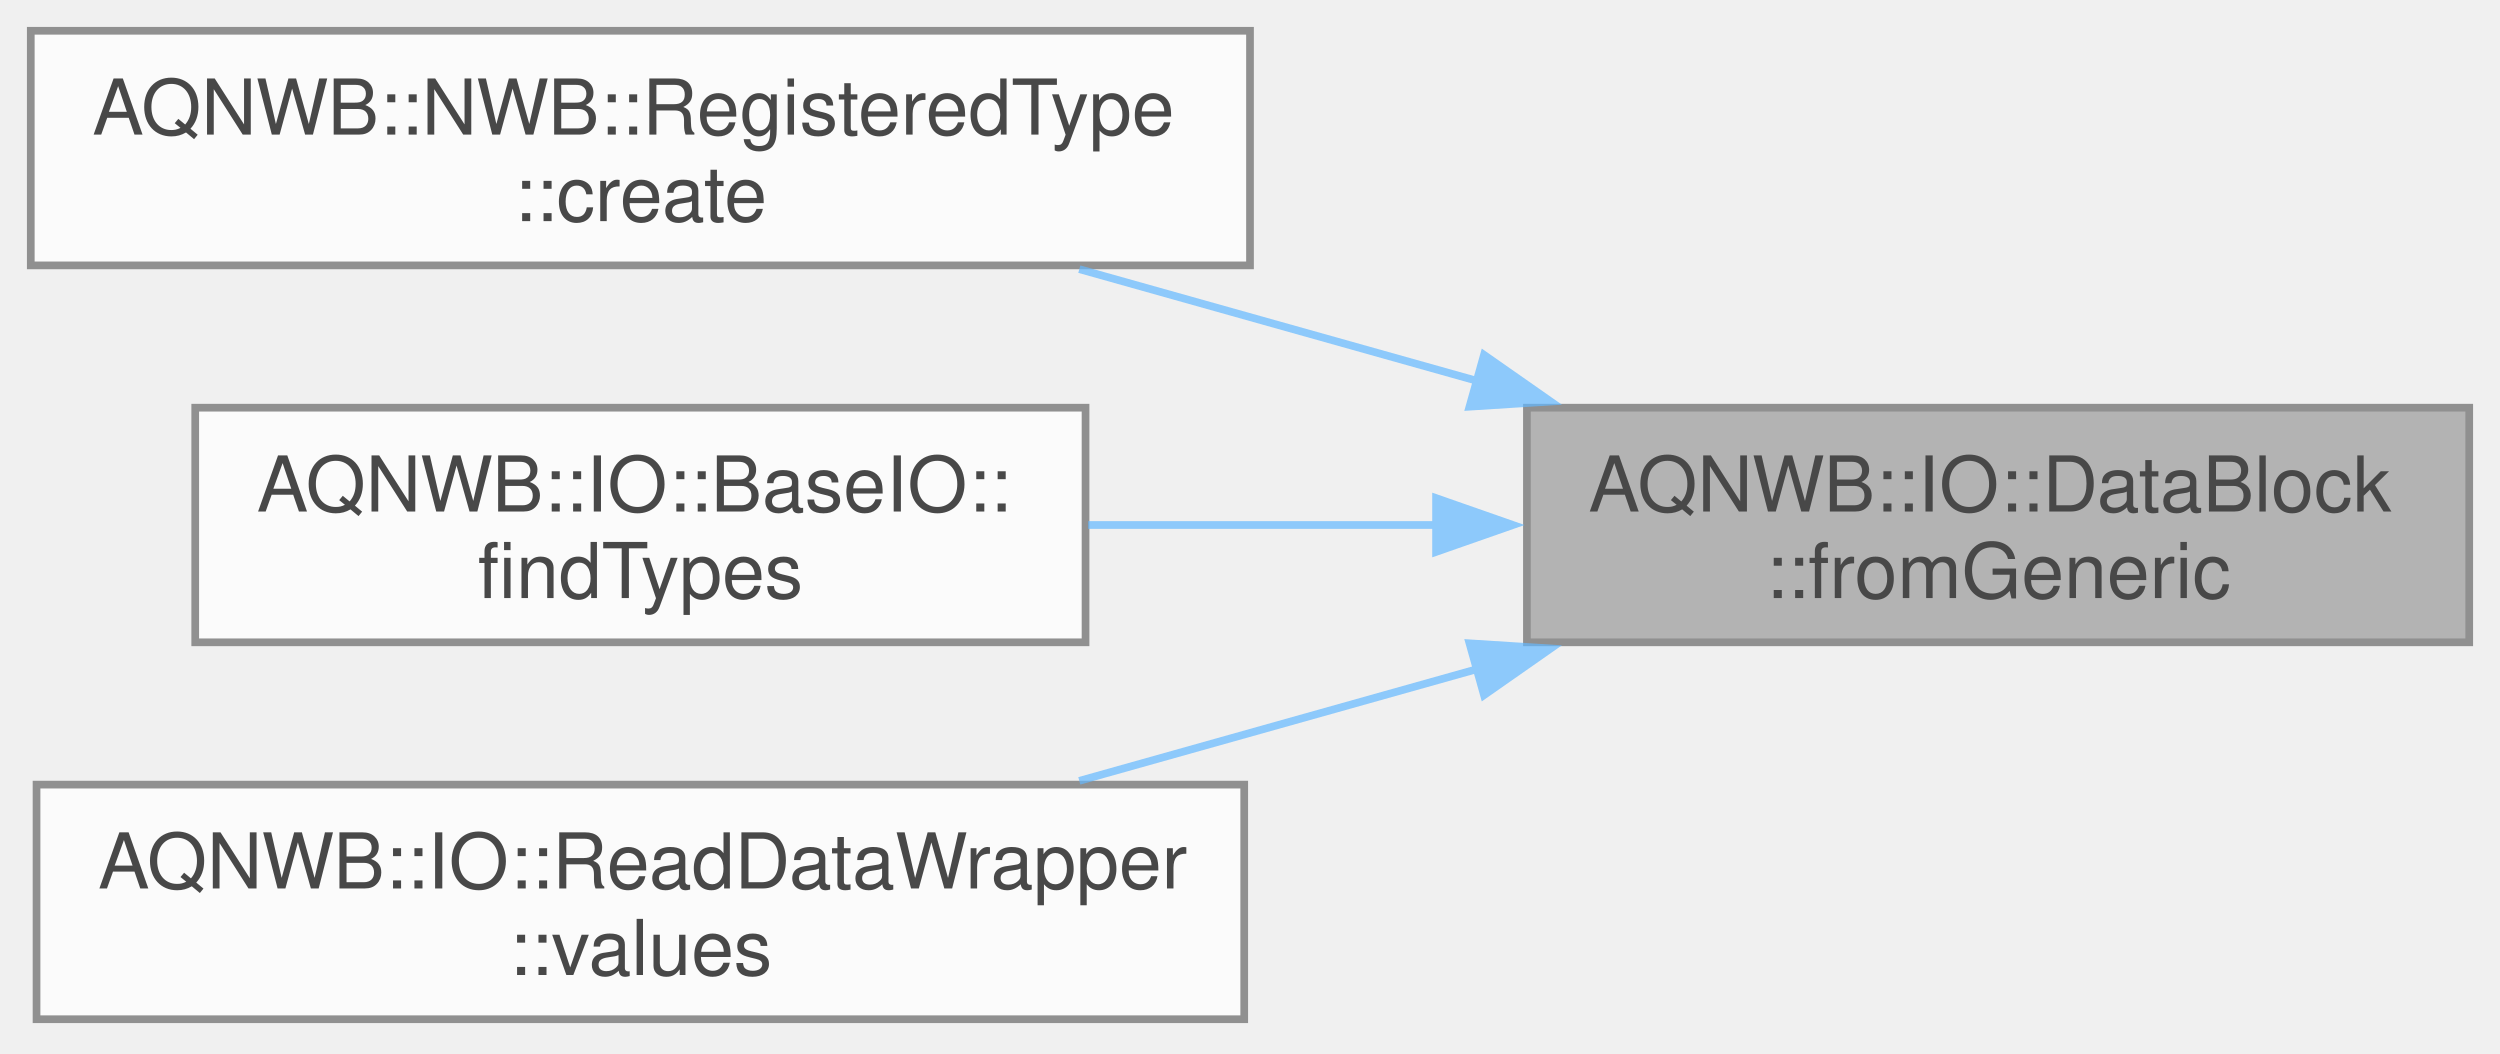
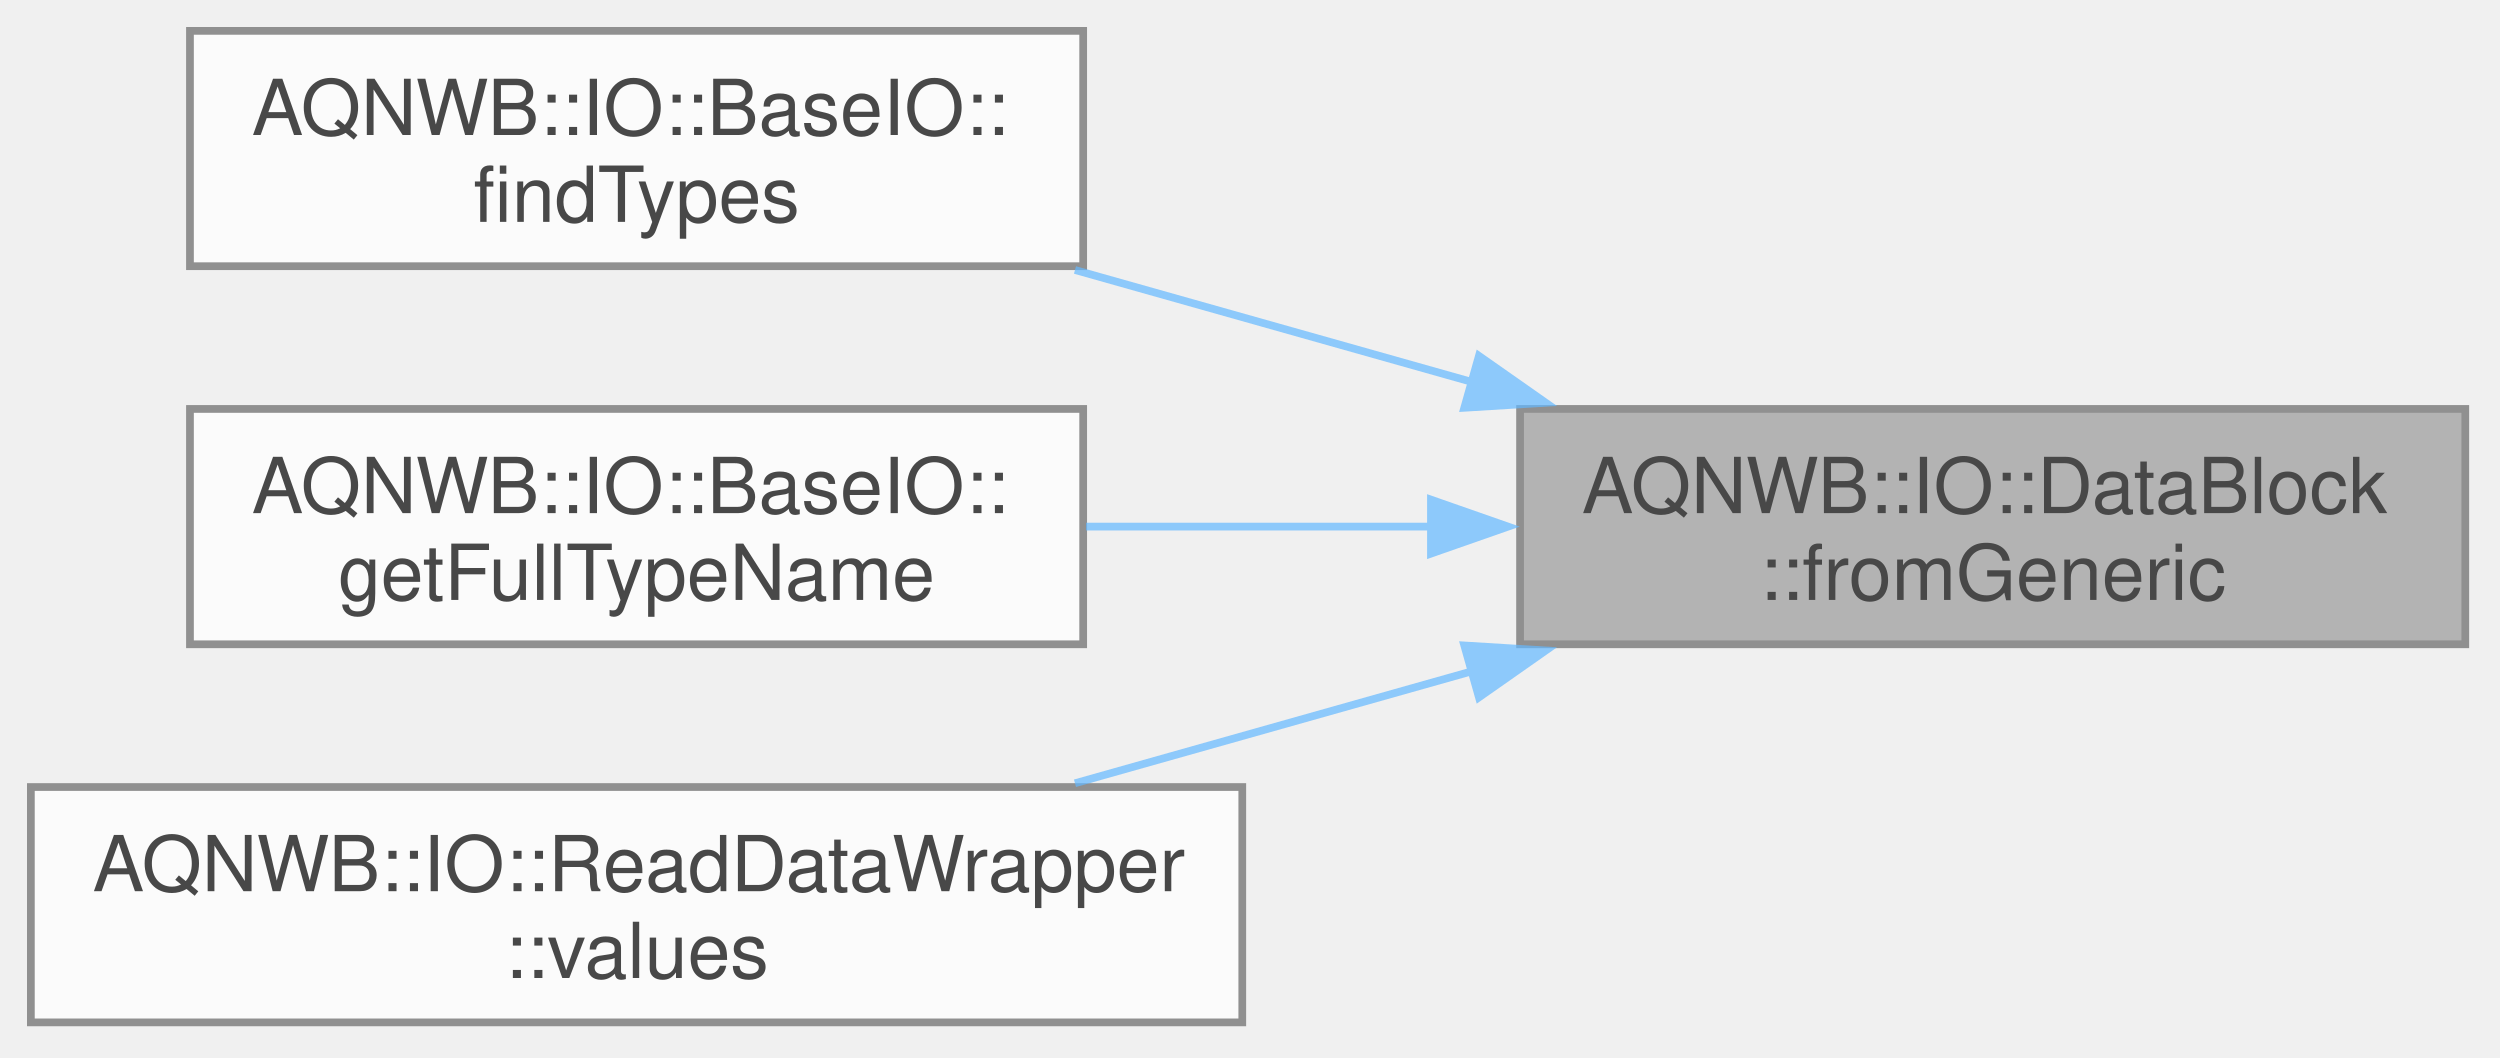
- <svg xmlns="http://www.w3.org/2000/svg" xmlns:xlink="http://www.w3.org/1999/xlink" width="325pt" height="137pt" viewBox="0.00 0.00 325.00 137.00">
+ <svg xmlns="http://www.w3.org/2000/svg" xmlns:xlink="http://www.w3.org/1999/xlink" width="324pt" height="137pt" viewBox="0.00 0.00 324.00 137.00">
  <svg id="main" version="1.1" xml:space="preserve">
    <style type="text/css">
.node, .edge {opacity: 0.7;}
.node.selected, .edge.selected {opacity: 1;}
.edge:hover path { stroke: red; }
.edge:hover polygon { stroke: red; fill: red; }
</style>
    <svg id="graph" class="graph">
      <g id="graph0" class="graph" transform="scale(1 1) rotate(0) translate(4 132.5)">
        <g id="Node000001" class="node">
          <g id="a_Node000001">
            <a xlink:title="Factory method to create an DataBlock from a DataBlockGeneric.">
-               <polygon fill="#999999" stroke="#666666" points="317,-79.5 194.5,-79.5 194.5,-49 317,-49 317,-79.5" />
-               <text xml:space="preserve" text-anchor="start" x="202.5" y="-66" font-family="Helvetica,sans-Serif" font-size="10.00">AQNWB::IO::DataBlock</text>
-               <text xml:space="preserve" text-anchor="middle" x="255.75" y="-54.75" font-family="Helvetica,sans-Serif" font-size="10.00">::fromGeneric</text>
+               <polygon fill="#999999" stroke="#666666" points="315.5,-79.5 193,-79.5 193,-49 315.5,-49 315.5,-79.5" />
+               <text xml:space="preserve" text-anchor="start" x="201" y="-66" font-family="Helvetica,sans-Serif" font-size="10.00">AQNWB::IO::DataBlock</text>
+               <text xml:space="preserve" text-anchor="middle" x="254.25" y="-54.75" font-family="Helvetica,sans-Serif" font-size="10.00">::fromGeneric</text>
            </a>
          </g>
        </g>
        <g id="Node000002" class="node">
          <g id="a_Node000002">
-             <a xlink:href="class_a_q_n_w_b_1_1_n_w_b_1_1_registered_type.html#a13dd3c9a0045cb3729ba9cf56e4a2fa7" target="_top" xlink:title="Factory method to create an instance of a subclass of RegisteredType from file.">
-               <polygon fill="white" stroke="#666666" points="158.5,-128.5 0,-128.5 0,-98 158.5,-98 158.5,-128.5" />
-               <text xml:space="preserve" text-anchor="start" x="8" y="-115" font-family="Helvetica,sans-Serif" font-size="10.00">AQNWB::NWB::RegisteredType</text>
-               <text xml:space="preserve" text-anchor="middle" x="79.25" y="-103.75" font-family="Helvetica,sans-Serif" font-size="10.00">::create</text>
+             <a xlink:href="class_a_q_n_w_b_1_1_i_o_1_1_base_i_o.html#a788603f4c9c2698aad610134ab89f8e1" target="_top" xlink:title="Finds all datasets and groups of the given types in the HDF5 file.">
+               <polygon fill="white" stroke="#666666" points="136.38,-128.5 20.62,-128.5 20.62,-98 136.38,-98 136.38,-128.5" />
+               <text xml:space="preserve" text-anchor="start" x="28.62" y="-115" font-family="Helvetica,sans-Serif" font-size="10.00">AQNWB::IO::BaseIO::</text>
+               <text xml:space="preserve" text-anchor="middle" x="78.5" y="-103.75" font-family="Helvetica,sans-Serif" font-size="10.00">findTypes</text>
            </a>
          </g>
        </g>
        <g id="edge1_Node000001_Node000002" class="edge">
          <g id="a_edge1_Node000001_Node000002">
            <a xlink:title=" ">
-               <path fill="none" stroke="#63b8ff" d="M188.03,-82.98C170.96,-87.78 152.78,-92.88 136.31,-97.51" />
-               <polygon fill="#63b8ff" stroke="#63b8ff" points="188.92,-86.37 197.6,-80.3 187.03,-79.63 188.92,-86.37" />
+               <path fill="none" stroke="#63b8ff" d="M186.82,-82.98C169.82,-87.78 151.72,-92.88 135.32,-97.51" />
+               <polygon fill="#63b8ff" stroke="#63b8ff" points="187.67,-86.38 196.34,-80.3 185.77,-79.65 187.67,-86.38" />
            </a>
          </g>
        </g>
        <g id="Node000003" class="node">
          <g id="a_Node000003">
-             <a xlink:href="class_a_q_n_w_b_1_1_i_o_1_1_base_i_o.html#a788603f4c9c2698aad610134ab89f8e1" target="_top" xlink:title="Finds all datasets and groups of the given types in the HDF5 file.">
-               <polygon fill="white" stroke="#666666" points="137.12,-79.5 21.38,-79.5 21.38,-49 137.12,-49 137.12,-79.5" />
-               <text xml:space="preserve" text-anchor="start" x="29.38" y="-66" font-family="Helvetica,sans-Serif" font-size="10.00">AQNWB::IO::BaseIO::</text>
-               <text xml:space="preserve" text-anchor="middle" x="79.25" y="-54.75" font-family="Helvetica,sans-Serif" font-size="10.00">findTypes</text>
+             <a xlink:href="class_a_q_n_w_b_1_1_i_o_1_1_base_i_o.html#aad16547be1f92b264ca056672cda6967" target="_top" xlink:title="Get the full name of the type from the attribute in the file.">
+               <polygon fill="white" stroke="#666666" points="136.38,-79.5 20.62,-79.5 20.62,-49 136.38,-49 136.38,-79.5" />
+               <text xml:space="preserve" text-anchor="start" x="28.62" y="-66" font-family="Helvetica,sans-Serif" font-size="10.00">AQNWB::IO::BaseIO::</text>
+               <text xml:space="preserve" text-anchor="middle" x="78.5" y="-54.75" font-family="Helvetica,sans-Serif" font-size="10.00">getFullTypeName</text>
            </a>
          </g>
        </g>
        <g id="edge2_Node000001_Node000003" class="edge">
          <g id="a_edge2_Node000001_Node000003">
            <a xlink:title=" ">
-               <path fill="none" stroke="#63b8ff" d="M182.8,-64.25C167.69,-64.25 151.94,-64.25 137.46,-64.25" />
-               <polygon fill="#63b8ff" stroke="#63b8ff" points="182.69,-67.75 192.69,-64.25 182.69,-60.75 182.69,-67.75" />
+               <path fill="none" stroke="#63b8ff" d="M181.68,-64.25C166.71,-64.25 151.12,-64.25 136.75,-64.25" />
+               <polygon fill="#63b8ff" stroke="#63b8ff" points="181.45,-67.75 191.45,-64.25 181.45,-60.75 181.45,-67.75" />
            </a>
          </g>
        </g>
        <g id="Node000004" class="node">
          <g id="a_Node000004">
            <a xlink:href="class_a_q_n_w_b_1_1_i_o_1_1_read_data_wrapper.html#a6f847556dc94dc001eb66dda402f72c0" target="_top" xlink:title="Reads an attribute with a specified data type.">
-               <polygon fill="white" stroke="#666666" points="157.75,-30.5 0.75,-30.5 0.75,0 157.75,0 157.75,-30.5" />
-               <text xml:space="preserve" text-anchor="start" x="8.75" y="-17" font-family="Helvetica,sans-Serif" font-size="10.00">AQNWB::IO::ReadDataWrapper</text>
-               <text xml:space="preserve" text-anchor="middle" x="79.25" y="-5.75" font-family="Helvetica,sans-Serif" font-size="10.00">::values</text>
+               <polygon fill="white" stroke="#666666" points="157,-30.5 0,-30.5 0,0 157,0 157,-30.5" />
+               <text xml:space="preserve" text-anchor="start" x="8" y="-17" font-family="Helvetica,sans-Serif" font-size="10.00">AQNWB::IO::ReadDataWrapper</text>
+               <text xml:space="preserve" text-anchor="middle" x="78.5" y="-5.75" font-family="Helvetica,sans-Serif" font-size="10.00">::values</text>
            </a>
          </g>
        </g>
        <g id="edge3_Node000001_Node000004" class="edge">
          <g id="a_edge3_Node000001_Node000004">
            <a xlink:title=" ">
-               <path fill="none" stroke="#63b8ff" d="M188.03,-45.52C170.96,-40.72 152.78,-35.62 136.31,-30.99" />
-               <polygon fill="#63b8ff" stroke="#63b8ff" points="187.03,-48.87 197.6,-48.2 188.92,-42.13 187.03,-48.87" />
+               <path fill="none" stroke="#63b8ff" d="M186.82,-45.52C169.82,-40.72 151.72,-35.62 135.32,-30.99" />
+               <polygon fill="#63b8ff" stroke="#63b8ff" points="185.77,-48.85 196.34,-48.2 187.67,-42.12 185.77,-48.85" />
            </a>
          </g>
        </g>
      </g>
    </svg>
  </svg>
  <style type="text/css">

[data-mouse-over-selected='false'] { opacity: 0.7; }
[data-mouse-over-selected='true']  { opacity: 1.0; }

</style>
</svg>
